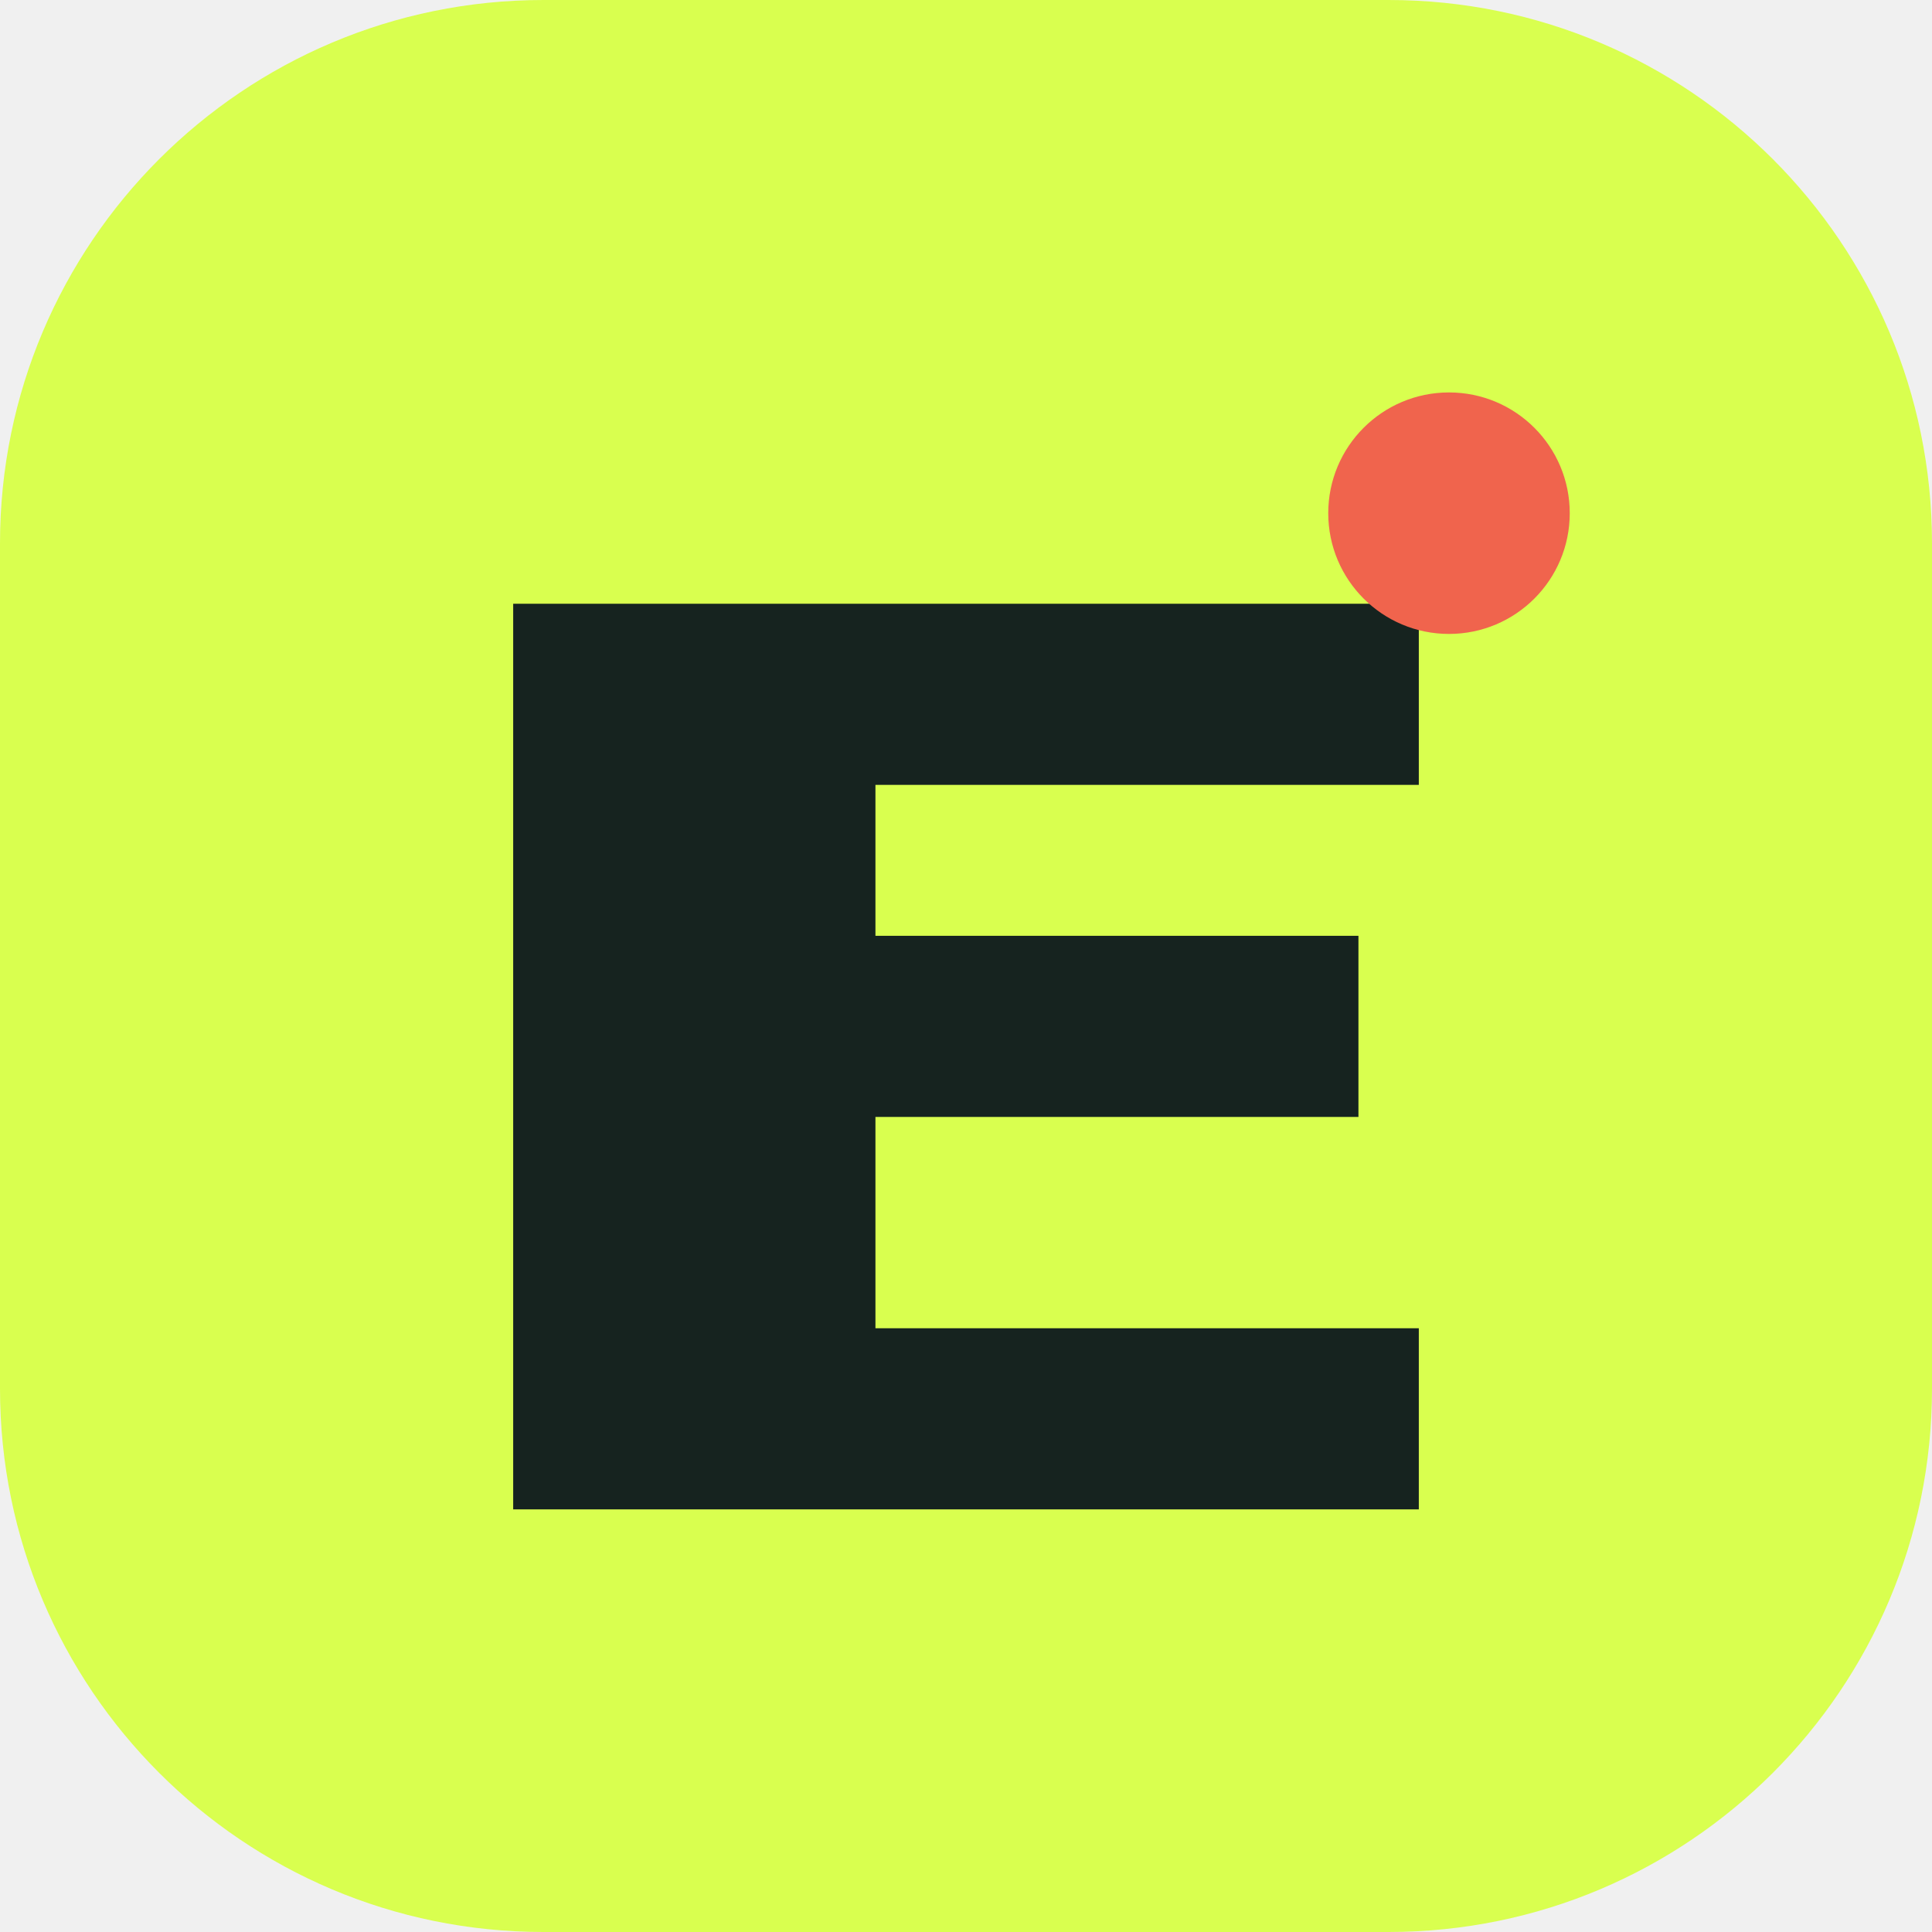
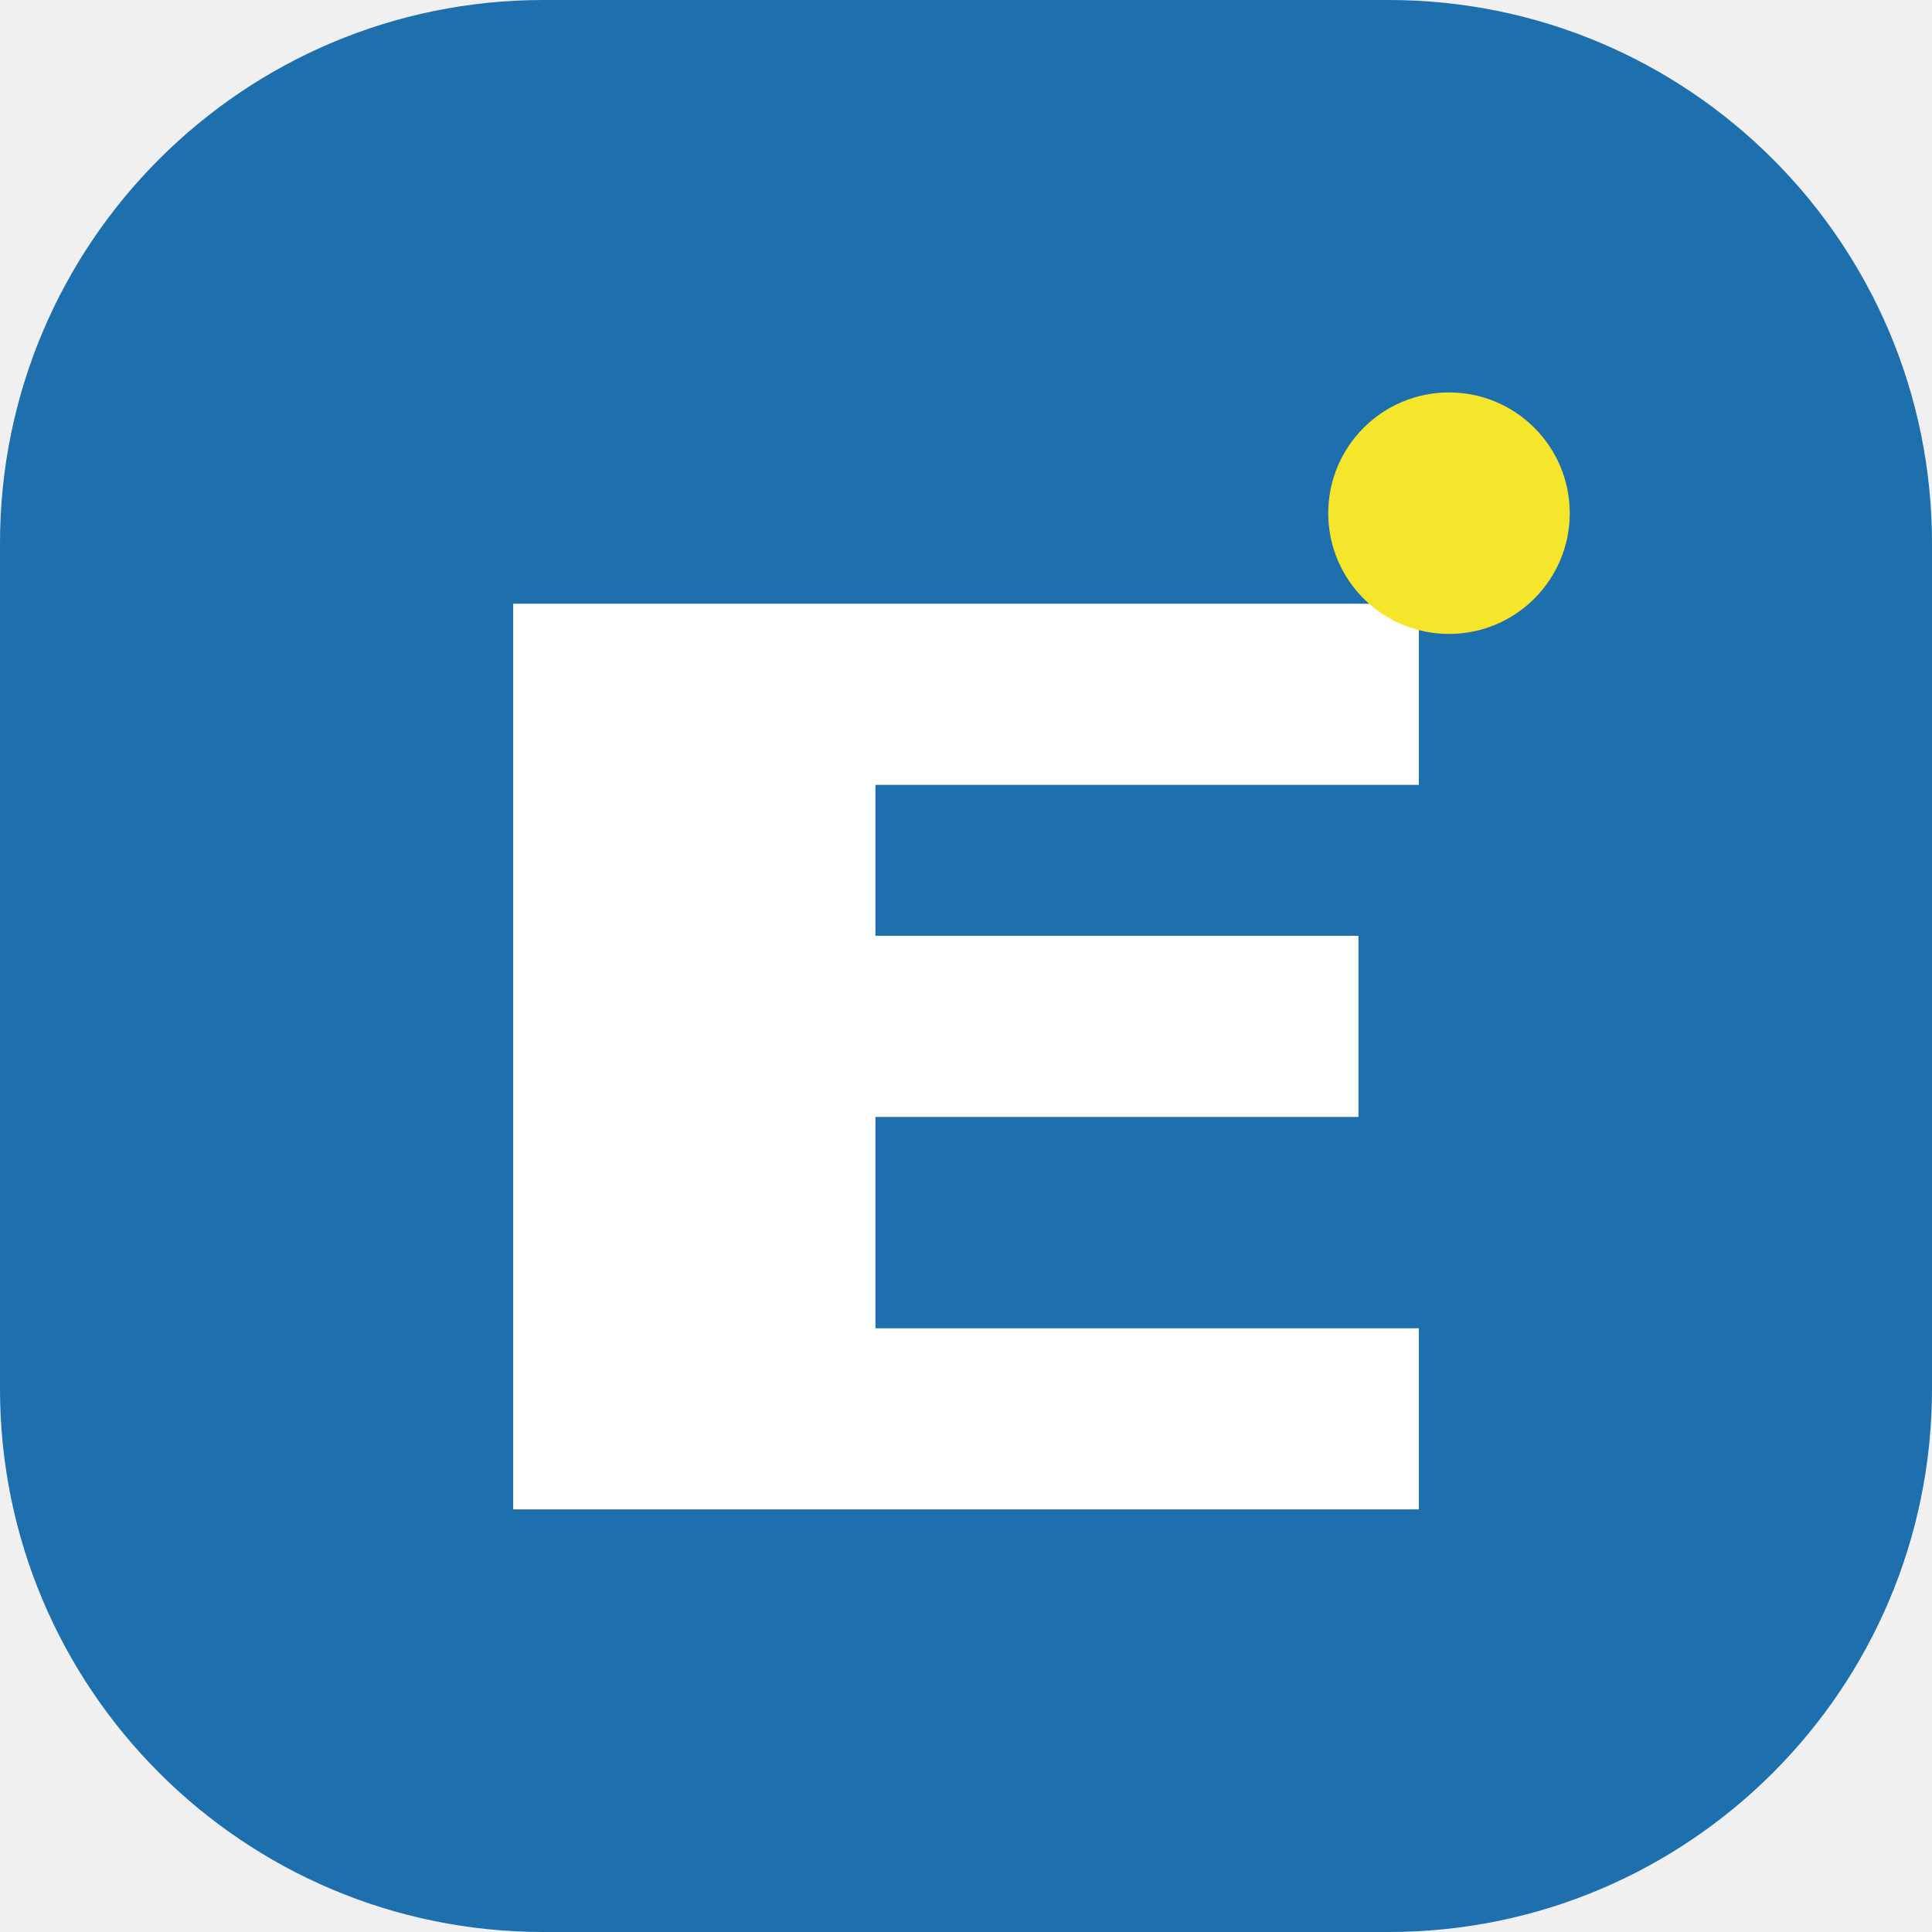
<svg xmlns="http://www.w3.org/2000/svg" viewBox="0 0 64 64">
-   <rect width="64" height="64" rx="18" fill="#d9ff4f" />
-   <path d="M17 20h30v6H29v5h16v6H29v7h18v6H17z" fill="#16231f" />
-   <circle cx="48" cy="17" r="4" fill="#f0644d" />
+   <rect width="64" height="64" rx="18" fill="#1d6fae" />
+   <path d="M17 20h30v6H29v5h16v6H29v7h18v6H17z" fill="#ffffff" />
+   <circle cx="48" cy="17" r="4" fill="#f5e52b" />
</svg>
